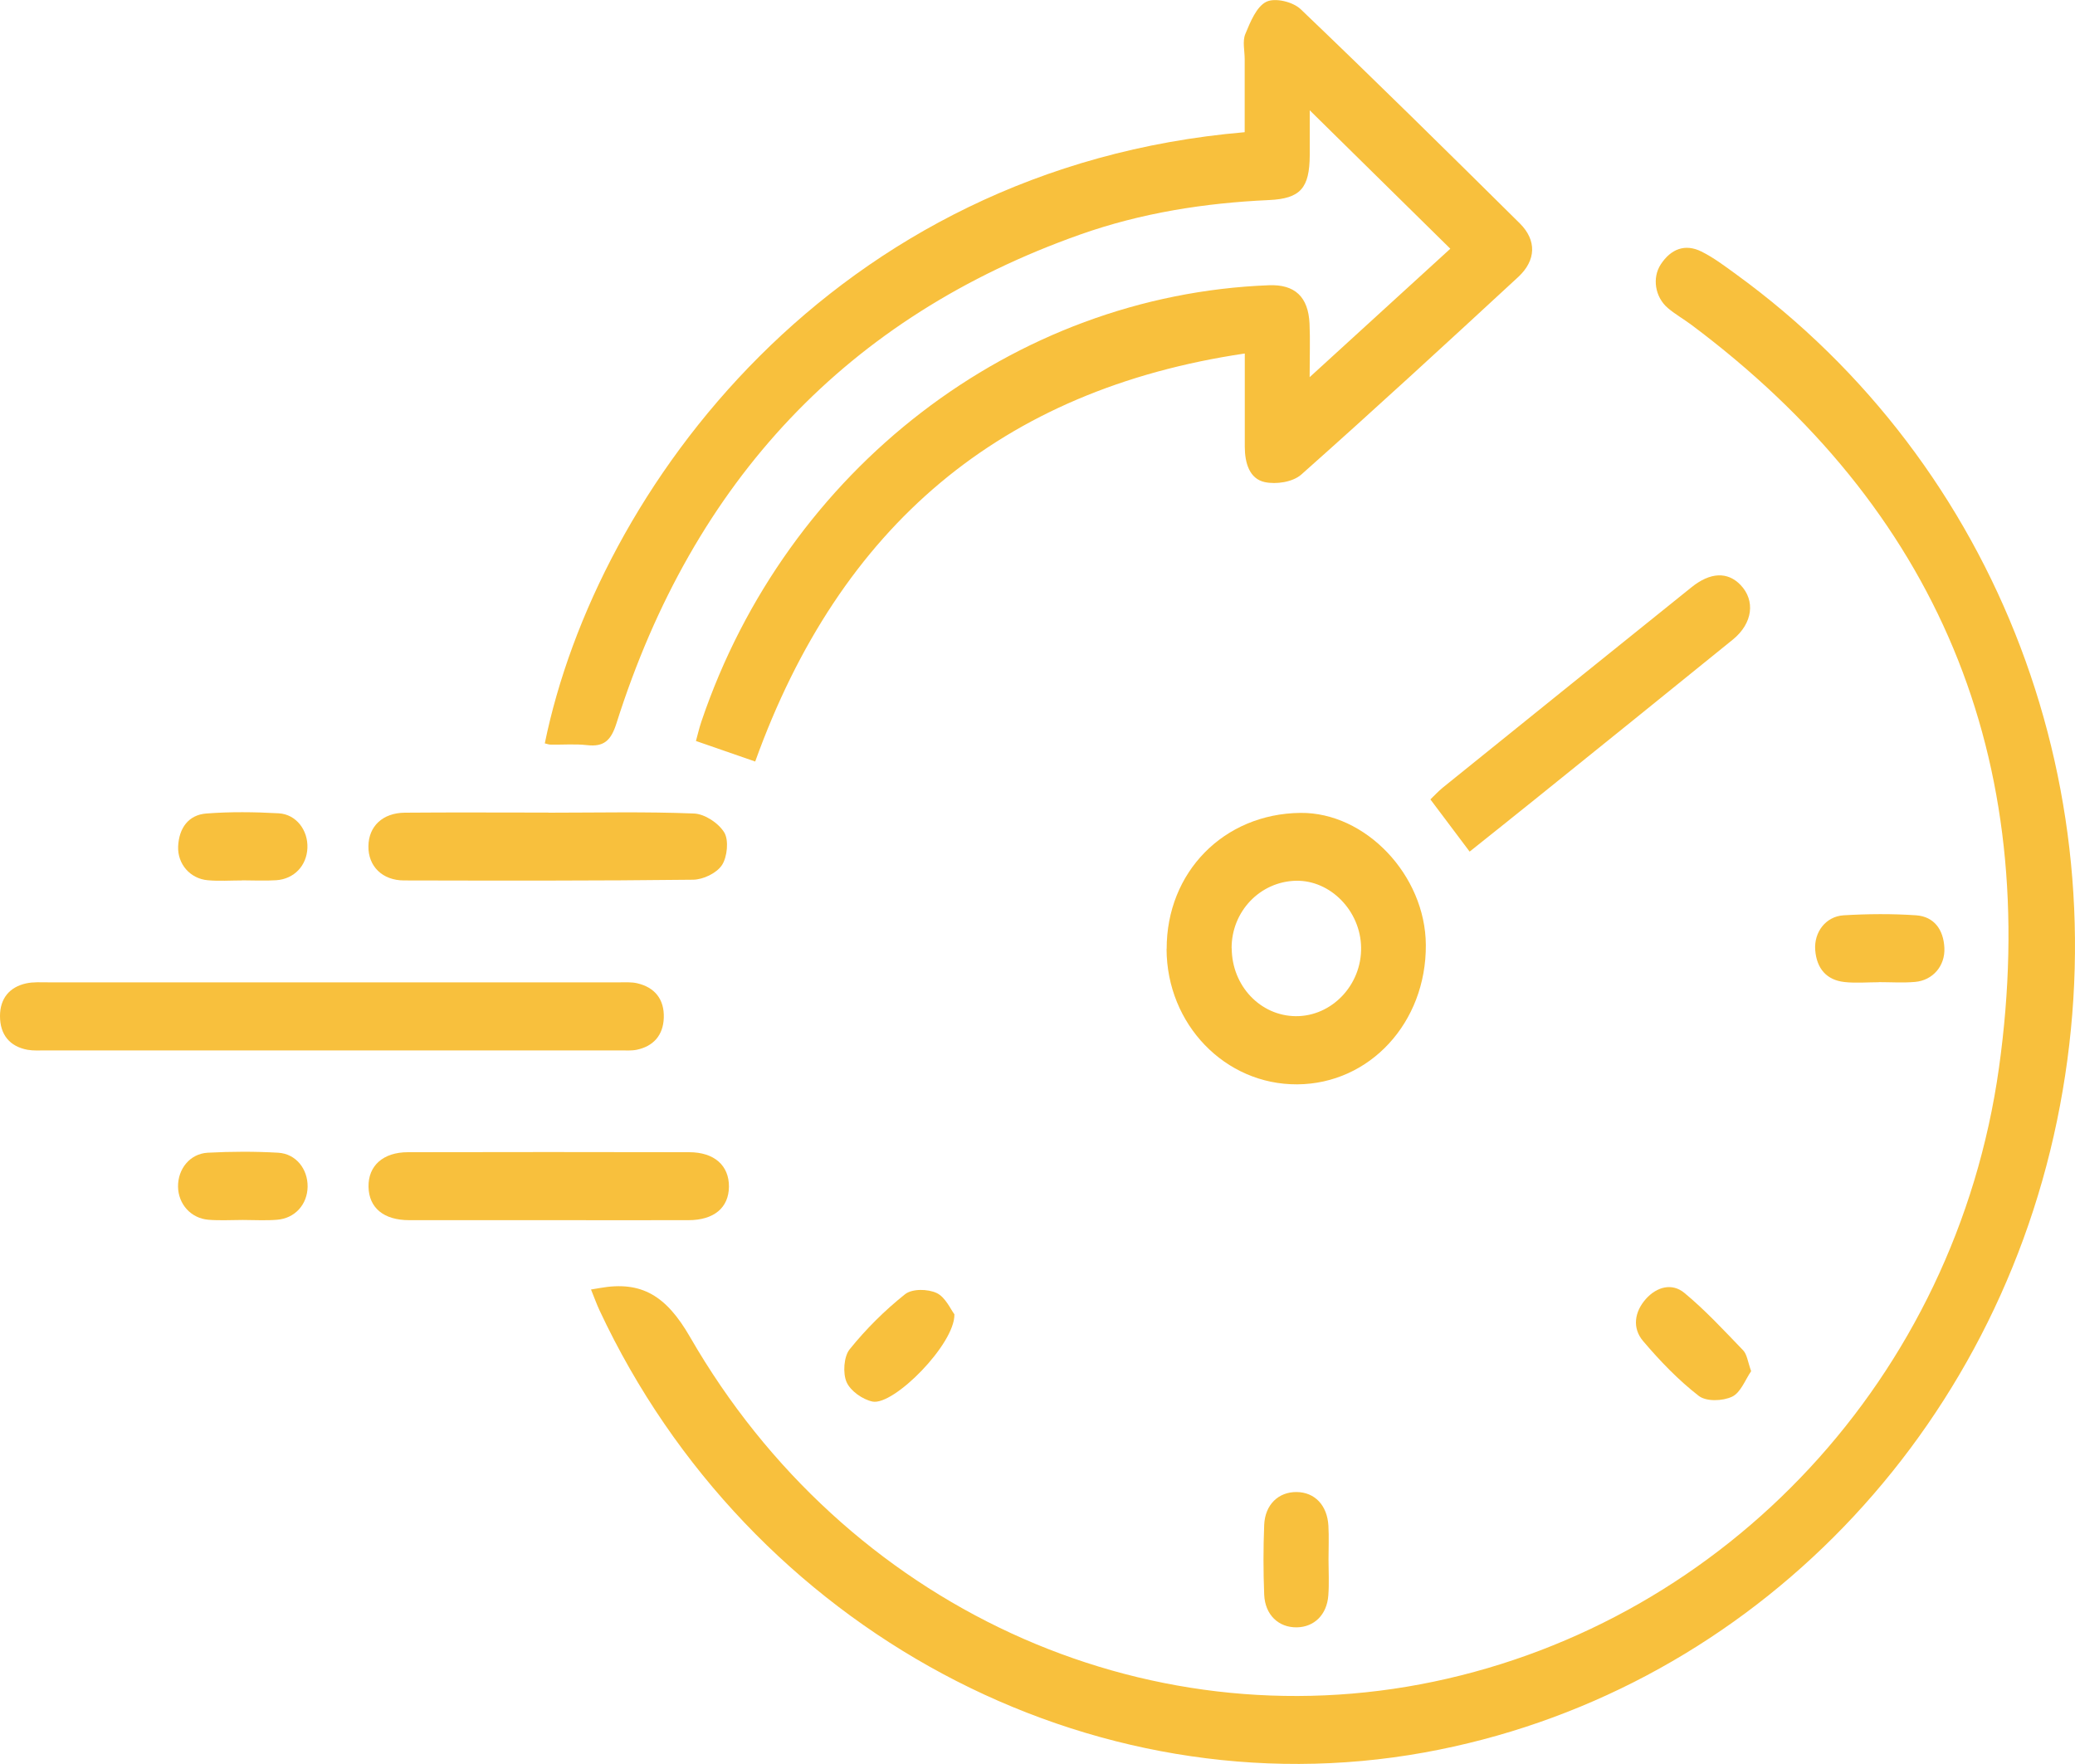
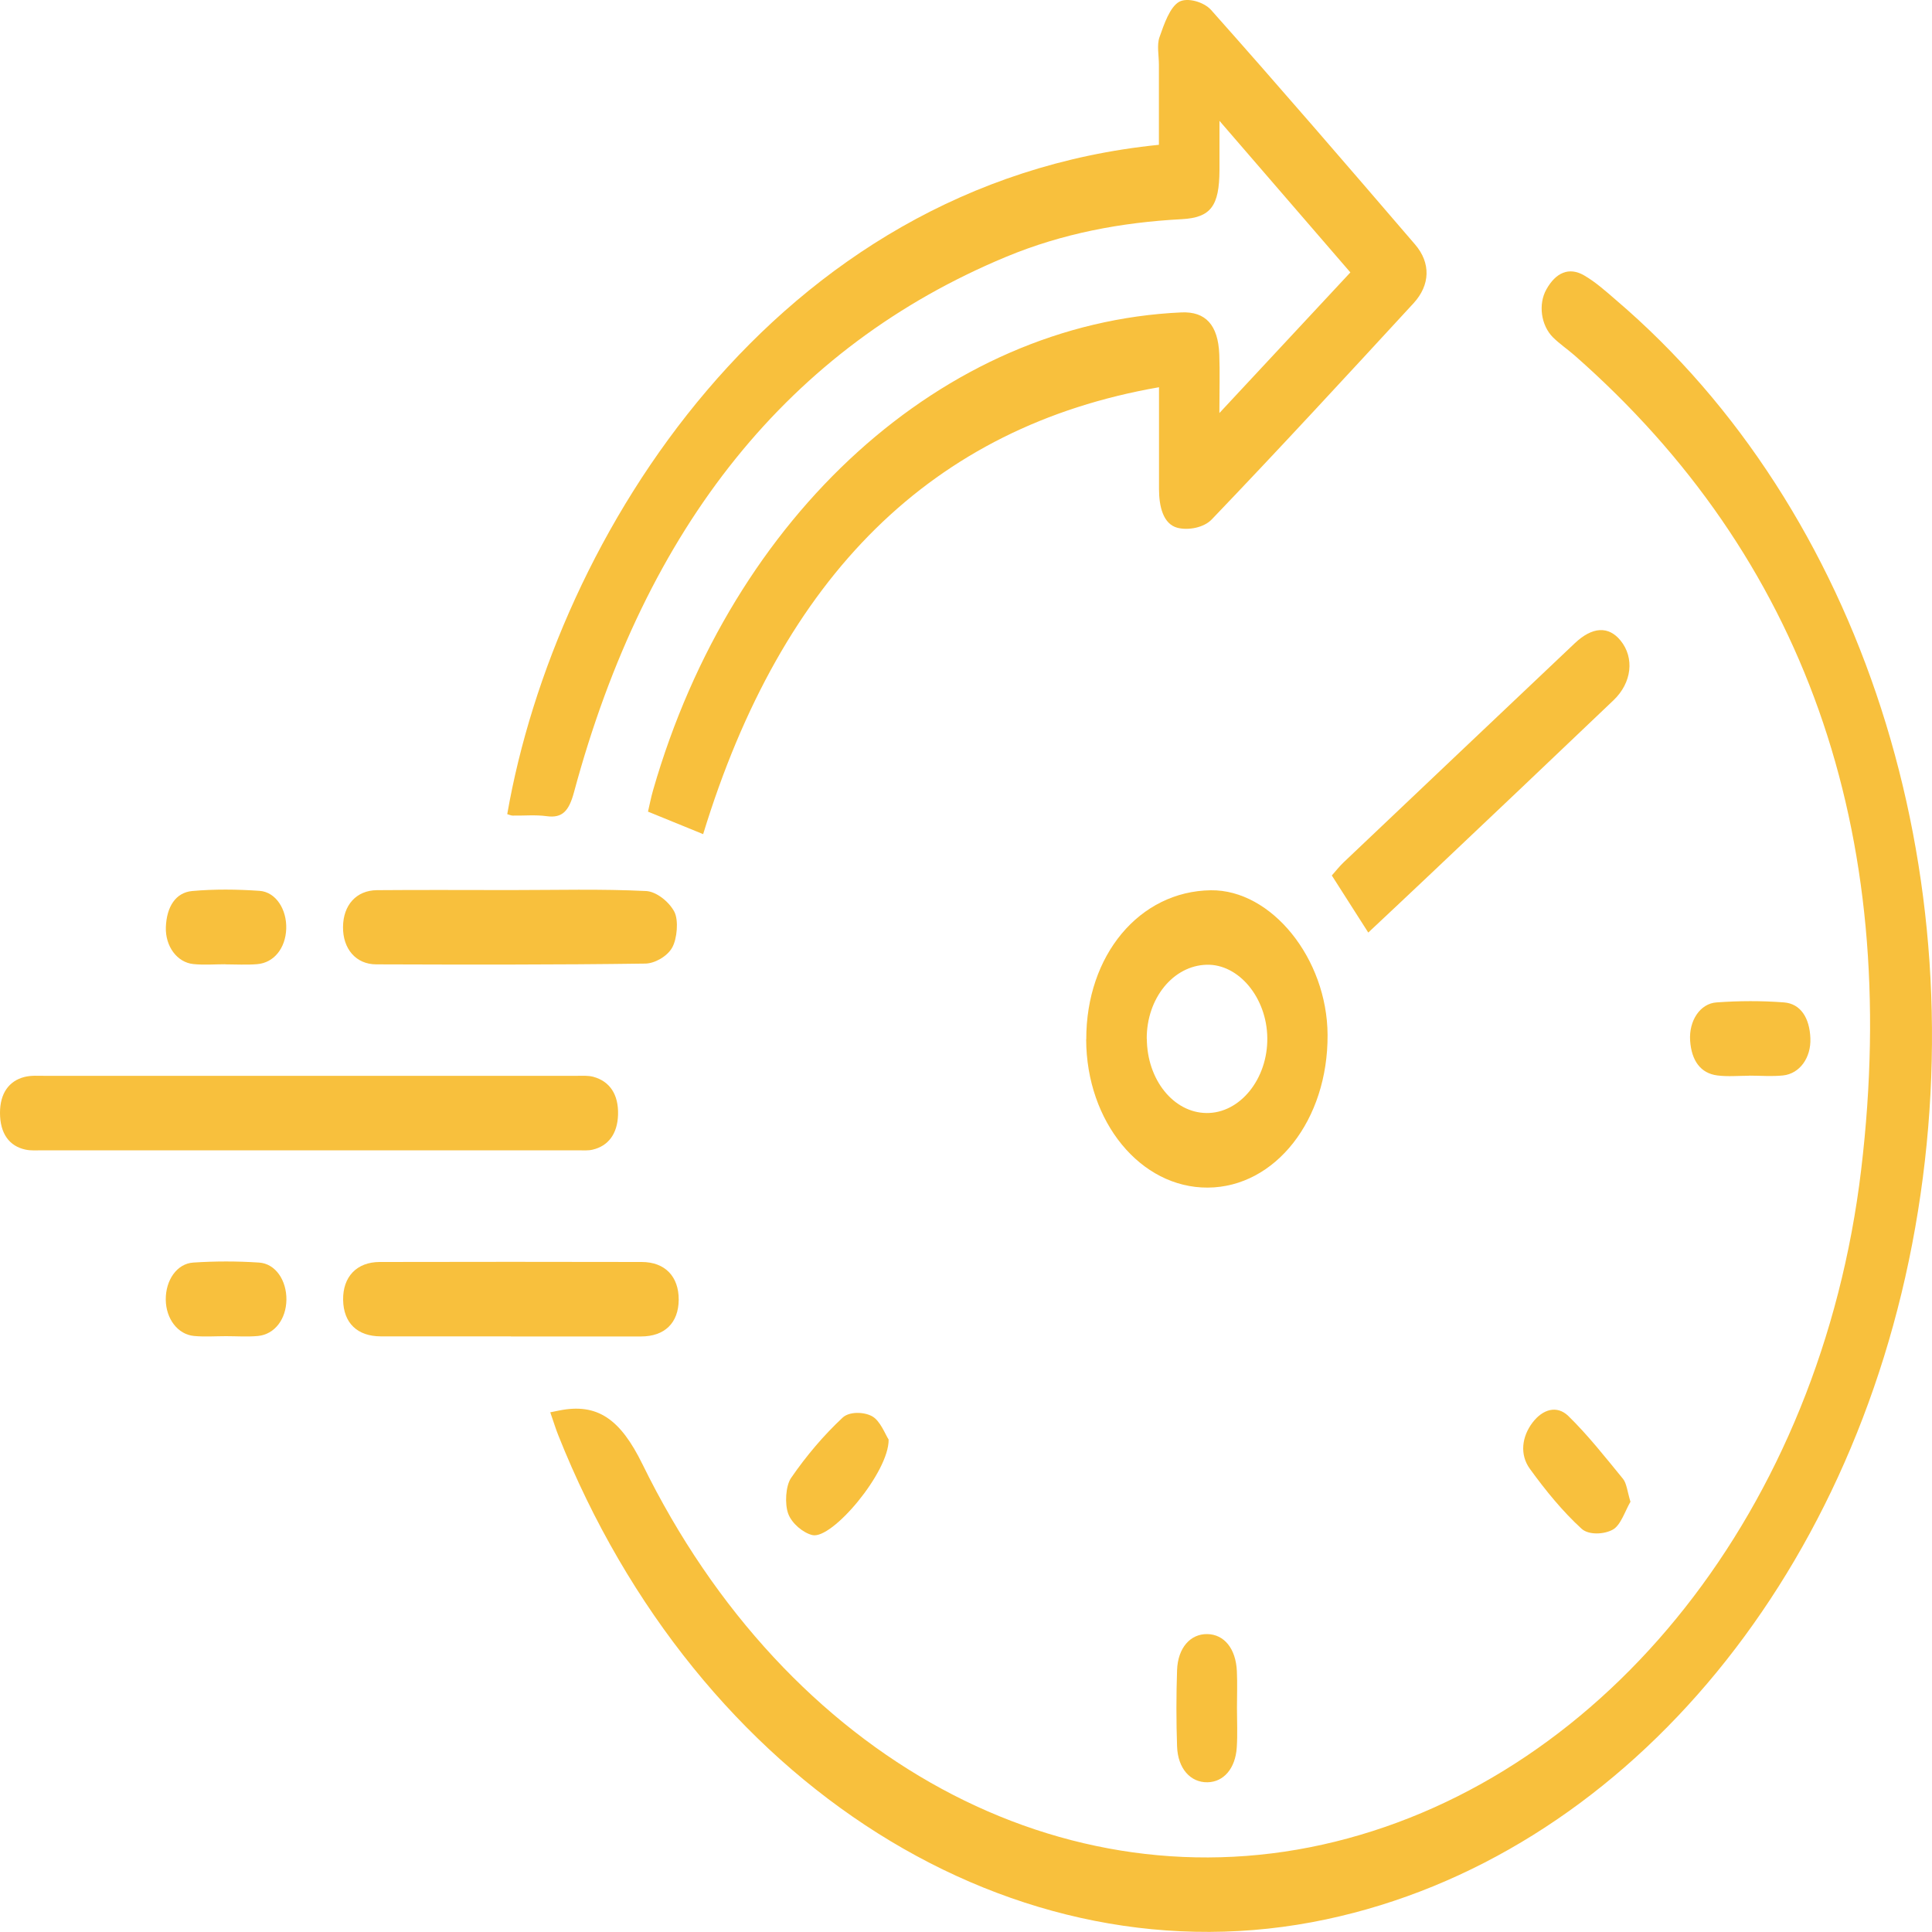
- <svg xmlns="http://www.w3.org/2000/svg" id="Layer_1" data-name="Layer 1" viewBox="0 0 200 170">
+ <svg xmlns="http://www.w3.org/2000/svg" id="Layer_1" data-name="Layer 1" viewBox="0 0 200 200">
  <defs>
    <style>
      .cls-1 {
        fill: #f8c03d;
      }
    </style>
  </defs>
-   <path class="cls-1" d="M56.97,124.27c.46-.08,.65-.11,.84-.14,4.04-.72,6.41,.75,8.7,4.72,14.97,25.98,43.67,39.08,71.7,33.21,28.16-5.9,50.27-29.28,54.46-59.14,4.2-29.97-6.04-53.98-29.65-71.62-.74-.55-1.55-1.01-2.26-1.61-1.24-1.05-1.54-2.92-.68-4.22,.97-1.48,2.34-2.01,3.91-1.23,1.17,.58,2.24,1.39,3.3,2.16,25.4,18.42,37.48,50.26,30.97,81.63-6.49,31.3-30.6,55.37-60.97,60.86-32.18,5.82-65.09-11.81-79.5-42.6-.28-.6-.5-1.22-.83-2.03Z" />
-   <path class="cls-1" d="M119.96,34.07c-23.46,3.48-39,16.61-47.17,39.32-1.83-.64-3.66-1.27-5.71-1.98,.15-.53,.3-1.22,.53-1.89,8.22-24.29,30.08-41.09,54.69-42.03,2.49-.1,3.8,1.1,3.92,3.7,.07,1.53,.01,3.06,.01,5.16,4.74-4.33,9.04-8.25,13.56-12.38-4.45-4.38-8.77-8.64-13.55-13.34,0,1.83,0,3.08,0,4.33-.02,3.15-.88,4.18-3.92,4.32-6.21,.28-12.32,1.24-18.2,3.32-22.36,7.91-37.27,23.66-44.7,47.1-.53,1.68-1.22,2.29-2.83,2.11-1.16-.13-2.34-.03-3.51-.05-.19,0-.38-.08-.57-.12,4.98-24.34,27.7-55.49,67.46-58.9,0-2.32,0-4.68,0-7.03,0-.82-.23-1.74,.06-2.43,.48-1.16,1.08-2.65,2.03-3.11,.84-.41,2.56,0,3.31,.72,7.11,6.79,14.12,13.71,21.12,20.64,1.64,1.63,1.57,3.56-.15,5.16-6.93,6.4-13.87,12.79-20.91,19.04-.82,.73-2.42,.97-3.53,.73-1.48-.32-1.92-1.86-1.92-3.41,0-2.85,0-5.69,0-8.96Z" />
-   <path class="cls-1" d="M31.97,94.67c9.23,0,18.47,0,27.7,0,.58,0,1.19-.04,1.75,.09,1.68,.39,2.62,1.53,2.56,3.33-.06,1.7-1.02,2.75-2.62,3.08-.5,.1-1.04,.06-1.56,.06-18.47,0-36.93,0-55.4,0-.58,0-1.18,.04-1.75-.06C.94,100.85,0,99.72,0,97.92c0-1.71,.93-2.8,2.52-3.15,.69-.15,1.42-.1,2.14-.1,9.1,0,18.21,0,27.31,0Z" />
-   <path class="cls-1" d="M112.45,91.46c-.02-7.41,5.51-13.04,12.89-13.12,6.27-.07,12.05,6,12.09,12.72,.05,7.49-5.41,13.4-12.4,13.44-6.95,.04-12.57-5.78-12.59-13.04Zm6.27-.06c.02,3.61,2.76,6.5,6.17,6.53,3.47,.03,6.36-3,6.3-6.62-.05-3.53-2.96-6.5-6.28-6.43-3.47,.08-6.22,2.97-6.2,6.51Z" />
-   <path class="cls-1" d="M141.65,82.07c-1.29-1.72-2.48-3.31-3.78-5.03,.38-.37,.77-.79,1.21-1.15,7.98-6.44,15.96-12.87,23.95-19.29,1.82-1.47,3.49-1.52,4.73-.23,1.45,1.51,1.18,3.7-.73,5.26-6.37,5.17-12.76,10.31-19.15,15.46-2.05,1.65-4.11,3.29-6.24,4.99Z" />
-   <path class="cls-1" d="M52.89,117.59c-4.48,0-8.97,0-13.45,0-2.46,0-3.88-1.19-3.92-3.21-.04-2.03,1.4-3.34,3.8-3.34,9.03-.02,18.06-.02,27.1,0,2.43,0,3.85,1.28,3.84,3.32-.02,2.03-1.44,3.23-3.91,3.23-4.48,.01-8.97,0-13.45,0Z" />
-   <path class="cls-1" d="M52.86,78.32c4.68,0,9.36-.11,14.03,.08,1.03,.04,2.36,.91,2.92,1.83,.45,.74,.29,2.37-.23,3.15-.52,.78-1.82,1.39-2.78,1.4-9.28,.11-18.57,.09-27.85,.07-2.11,0-3.47-1.38-3.44-3.3,.02-1.92,1.37-3.21,3.51-3.23,4.61-.04,9.22-.01,13.83-.01Z" />
-   <path class="cls-1" d="M23.32,84.85c-1.1,0-2.21,.08-3.3-.02-1.69-.15-2.92-1.56-2.85-3.26,.08-1.79,1.02-3.04,2.71-3.17,2.32-.18,4.66-.15,6.99-.02,1.69,.1,2.83,1.64,2.76,3.34-.07,1.7-1.27,2.99-3.01,3.11-1.1,.07-2.2,.01-3.3,.01,0,0,0,0,0,0Z" />
-   <path class="cls-1" d="M181.08,94.66c-1.1,0-2.21,.1-3.3-.02-1.72-.19-2.68-1.29-2.82-3.08-.13-1.73,1.02-3.24,2.73-3.35,2.33-.14,4.67-.16,7,0,1.71,.12,2.64,1.36,2.72,3.15,.08,1.72-1.11,3.12-2.83,3.27-1.16,.1-2.33,.02-3.5,.02Z" />
-   <path class="cls-1" d="M23.39,117.57c-1.1,0-2.21,.07-3.3-.02-1.7-.14-2.91-1.52-2.93-3.19-.02-1.7,1.14-3.17,2.85-3.27,2.26-.12,4.54-.13,6.8,0,1.72,.1,2.86,1.57,2.84,3.28-.03,1.7-1.21,3.04-2.94,3.18-1.09,.09-2.2,.02-3.3,.02Z" />
-   <path class="cls-1" d="M128.05,150.3c0,1.15,.07,2.31-.02,3.46-.14,1.86-1.36,3.04-3.03,3.07-1.76,.03-3.07-1.2-3.15-3.15-.09-2.24-.09-4.48,0-6.72,.08-1.96,1.38-3.19,3.13-3.17,1.74,.02,2.95,1.27,3.06,3.26,.06,1.08,.01,2.17,.01,3.26h-.01Z" />
-   <path class="cls-1" d="M91.99,126.67c.06,2.85-5.86,8.83-7.9,8.4-.94-.2-2.11-1.01-2.49-1.87-.38-.86-.27-2.46,.29-3.16,1.58-1.96,3.39-3.76,5.34-5.31,.69-.55,2.19-.52,3.05-.12,.85,.4,1.36,1.6,1.71,2.05Z" />
-   <path class="cls-1" d="M168.78,132.15c-.55,.79-1,2.06-1.83,2.45-.91,.43-2.49,.49-3.22-.08-1.96-1.52-3.73-3.36-5.36-5.28-1.07-1.26-.83-2.83,.28-4.07,1.05-1.17,2.52-1.55,3.7-.57,2.02,1.67,3.83,3.63,5.67,5.54,.37,.39,.44,1.1,.77,2.02Z" />
+   <path class="cls-1" d="M56.97,146.2c.46-.09,.65-.13,.84-.17,4.04-.84,6.41,.88,8.7,5.55,14.97,30.57,43.67,45.98,71.7,39.07,28.16-6.94,50.27-34.45,54.46-69.58,4.2-35.25-6.04-63.5-29.65-84.26-.74-.65-1.55-1.19-2.26-1.89-1.24-1.24-1.54-3.43-.68-4.96,.97-1.74,2.34-2.36,3.91-1.45,1.17,.68,2.24,1.63,3.3,2.55,25.4,21.68,37.48,59.13,30.97,96.03-6.49,36.82-30.6,65.14-60.97,71.6-32.18,6.85-65.09-13.89-79.5-50.12-.28-.7-.5-1.44-.83-2.38Z" />
+   <path class="cls-1" d="M119.96,40.09c-23.46,4.09-39,19.54-47.17,46.26-1.83-.75-3.66-1.5-5.71-2.33,.15-.62,.3-1.44,.53-2.23,8.22-28.58,30.08-48.34,54.69-49.45,2.49-.11,3.8,1.29,3.92,4.35,.07,1.8,.01,3.6,.01,6.07,4.74-5.1,9.04-9.71,13.56-14.56-4.45-5.15-8.77-10.16-13.55-15.69,0,2.15,0,3.62,0,5.1-.02,3.7-.88,4.92-3.92,5.08-6.21,.33-12.32,1.46-18.2,3.91-22.36,9.31-37.27,27.83-44.7,55.41-.53,1.97-1.22,2.7-2.83,2.48-1.16-.16-2.34-.04-3.51-.06-.19,0-.38-.1-.57-.15,4.98-28.64,27.7-65.28,67.46-69.29,0-2.73,0-5.5,0-8.28,0-.96-.23-2.05,.06-2.86,.48-1.37,1.08-3.12,2.03-3.66,.84-.48,2.56,0,3.31,.84,7.11,7.99,14.12,16.13,21.12,24.28,1.64,1.91,1.57,4.19-.15,6.07-6.93,7.52-13.87,15.05-20.91,22.4-.82,.85-2.42,1.14-3.53,.86-1.48-.38-1.92-2.19-1.92-4.01,0-3.35,0-6.7,0-10.55Z" />
+   <path class="cls-1" d="M31.97,111.37c9.23,0,18.47,0,27.7,0,.58,0,1.19-.05,1.75,.1,1.68,.46,2.62,1.8,2.56,3.92-.06,2-1.02,3.24-2.62,3.62-.5,.12-1.04,.07-1.56,.07-18.47,0-36.93,0-55.4,0-.58,0-1.18,.05-1.75-.07C.94,118.65,0,117.32,0,115.2c0-2.02,.93-3.3,2.52-3.71,.69-.18,1.42-.12,2.14-.12,9.1,0,18.21,0,27.31,0Z" />
+   <path class="cls-1" d="M112.45,107.6c-.02-8.72,5.51-15.34,12.89-15.44,6.27-.08,12.05,7.06,12.09,14.97,.05,8.81-5.41,15.77-12.4,15.81-6.95,.04-12.57-6.8-12.59-15.34Zm6.27-.07c.02,4.24,2.76,7.65,6.17,7.69,3.47,.04,6.36-3.53,6.3-7.79-.05-4.15-2.96-7.65-6.28-7.56-3.47,.09-6.22,3.49-6.2,7.66Z" />
+   <path class="cls-1" d="M141.65,96.55c-1.29-2.02-2.48-3.89-3.78-5.92,.38-.43,.77-.93,1.21-1.35,7.98-7.57,15.96-15.14,23.95-22.7,1.82-1.72,3.49-1.79,4.73-.27,1.45,1.78,1.18,4.36-.73,6.18-6.37,6.08-12.76,12.13-19.15,18.18-2.05,1.94-4.11,3.87-6.24,5.87Z" />
+   <path class="cls-1" d="M52.89,138.34c-4.48,0-8.97,0-13.45,0-2.46,0-3.88-1.39-3.92-3.77-.04-2.39,1.4-3.93,3.8-3.93,9.03-.02,18.06-.02,27.1,0,2.43,0,3.85,1.51,3.84,3.91-.02,2.39-1.44,3.8-3.91,3.8-4.48,.01-8.97,0-13.45,0Z" />
+   <path class="cls-1" d="M52.86,92.14c4.68,0,9.36-.13,14.03,.1,1.03,.05,2.36,1.08,2.92,2.15,.45,.87,.29,2.79-.23,3.71-.52,.92-1.82,1.64-2.78,1.65-9.28,.13-18.57,.11-27.85,.08-2.11,0-3.47-1.62-3.44-3.88,.02-2.25,1.37-3.78,3.51-3.8,4.61-.04,9.22-.01,13.83-.01Z" />
+   <path class="cls-1" d="M23.32,99.82c-1.1,0-2.21,.09-3.3-.02-1.69-.17-2.92-1.84-2.85-3.83,.08-2.11,1.02-3.57,2.71-3.73,2.32-.21,4.66-.18,6.99-.02,1.69,.12,2.83,1.93,2.76,3.93-.07,2-1.27,3.52-3.01,3.66-1.1,.09-2.2,.02-3.3,.02,0,0,0,0,0,0Z" />
+   <path class="cls-1" d="M181.08,111.36c-1.1,0-2.21,.11-3.3-.03-1.72-.22-2.68-1.51-2.82-3.62-.13-2.03,1.02-3.82,2.73-3.94,2.33-.17,4.67-.18,7,0,1.71,.14,2.64,1.6,2.72,3.71,.08,2.02-1.11,3.67-2.83,3.85-1.16,.12-2.33,.02-3.5,.02Z" />
+   <path class="cls-1" d="M23.39,138.32c-1.1,0-2.21,.08-3.3-.02-1.7-.16-2.91-1.79-2.93-3.76-.02-2,1.14-3.73,2.85-3.84,2.26-.15,4.54-.15,6.8,0,1.72,.11,2.86,1.85,2.84,3.85-.03,2-1.21,3.58-2.94,3.75-1.09,.1-2.2,.02-3.3,.02Z" />
+   <path class="cls-1" d="M128.05,176.82c0,1.36,.07,2.72-.02,4.07-.14,2.19-1.36,3.58-3.03,3.61-1.76,.03-3.07-1.41-3.15-3.71-.09-2.63-.09-5.27,0-7.9,.08-2.31,1.38-3.76,3.13-3.73,1.74,.03,2.95,1.49,3.06,3.83,.06,1.27,.01,2.55,.01,3.83h-.01Z" />
+   <path class="cls-1" d="M91.99,149.02c.06,3.35-5.86,10.39-7.9,9.89-.94-.23-2.11-1.18-2.49-2.2-.38-1.01-.27-2.9,.29-3.71,1.58-2.3,3.39-4.43,5.34-6.25,.69-.64,2.19-.61,3.05-.14,.85,.47,1.36,1.88,1.71,2.41Z" />
+   <path class="cls-1" d="M168.78,155.47c-.55,.93-1,2.43-1.83,2.88-.91,.5-2.49,.57-3.22-.09-1.96-1.79-3.73-3.96-5.36-6.21-1.07-1.48-.83-3.33,.28-4.79,1.05-1.38,2.52-1.82,3.7-.68,2.02,1.97,3.83,4.27,5.67,6.52,.37,.46,.44,1.3,.77,2.38Z" />
</svg>
